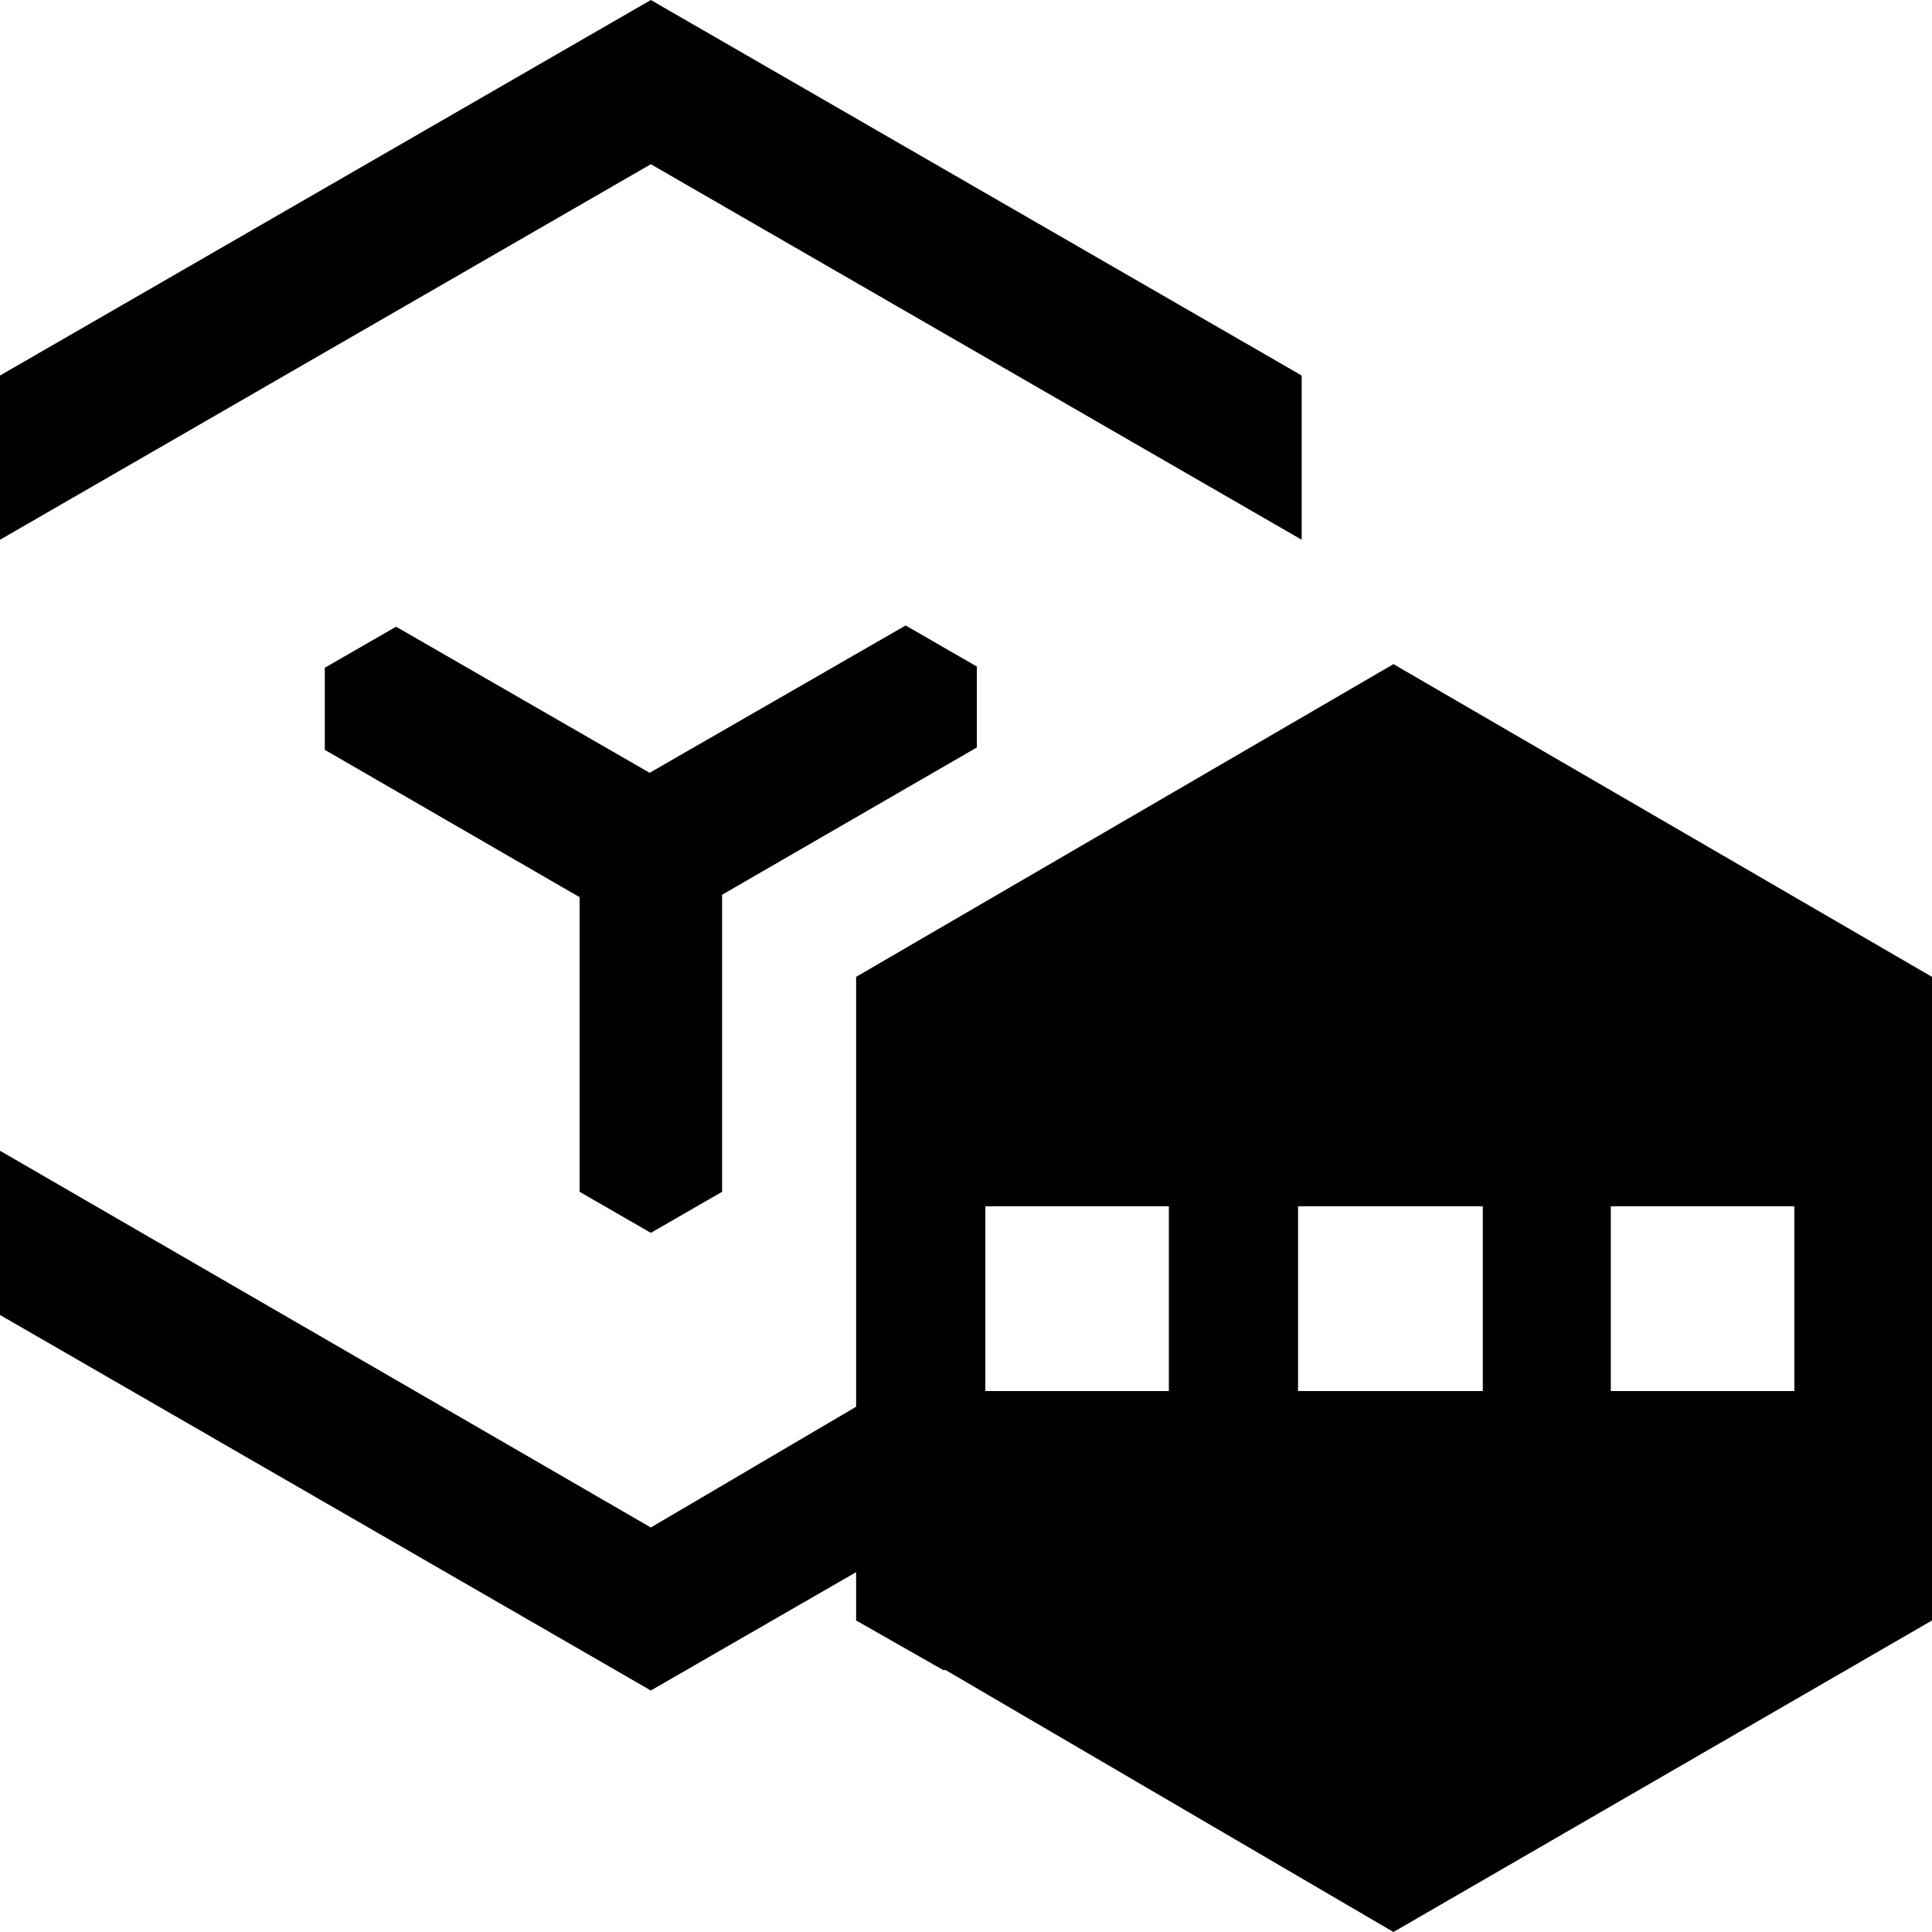
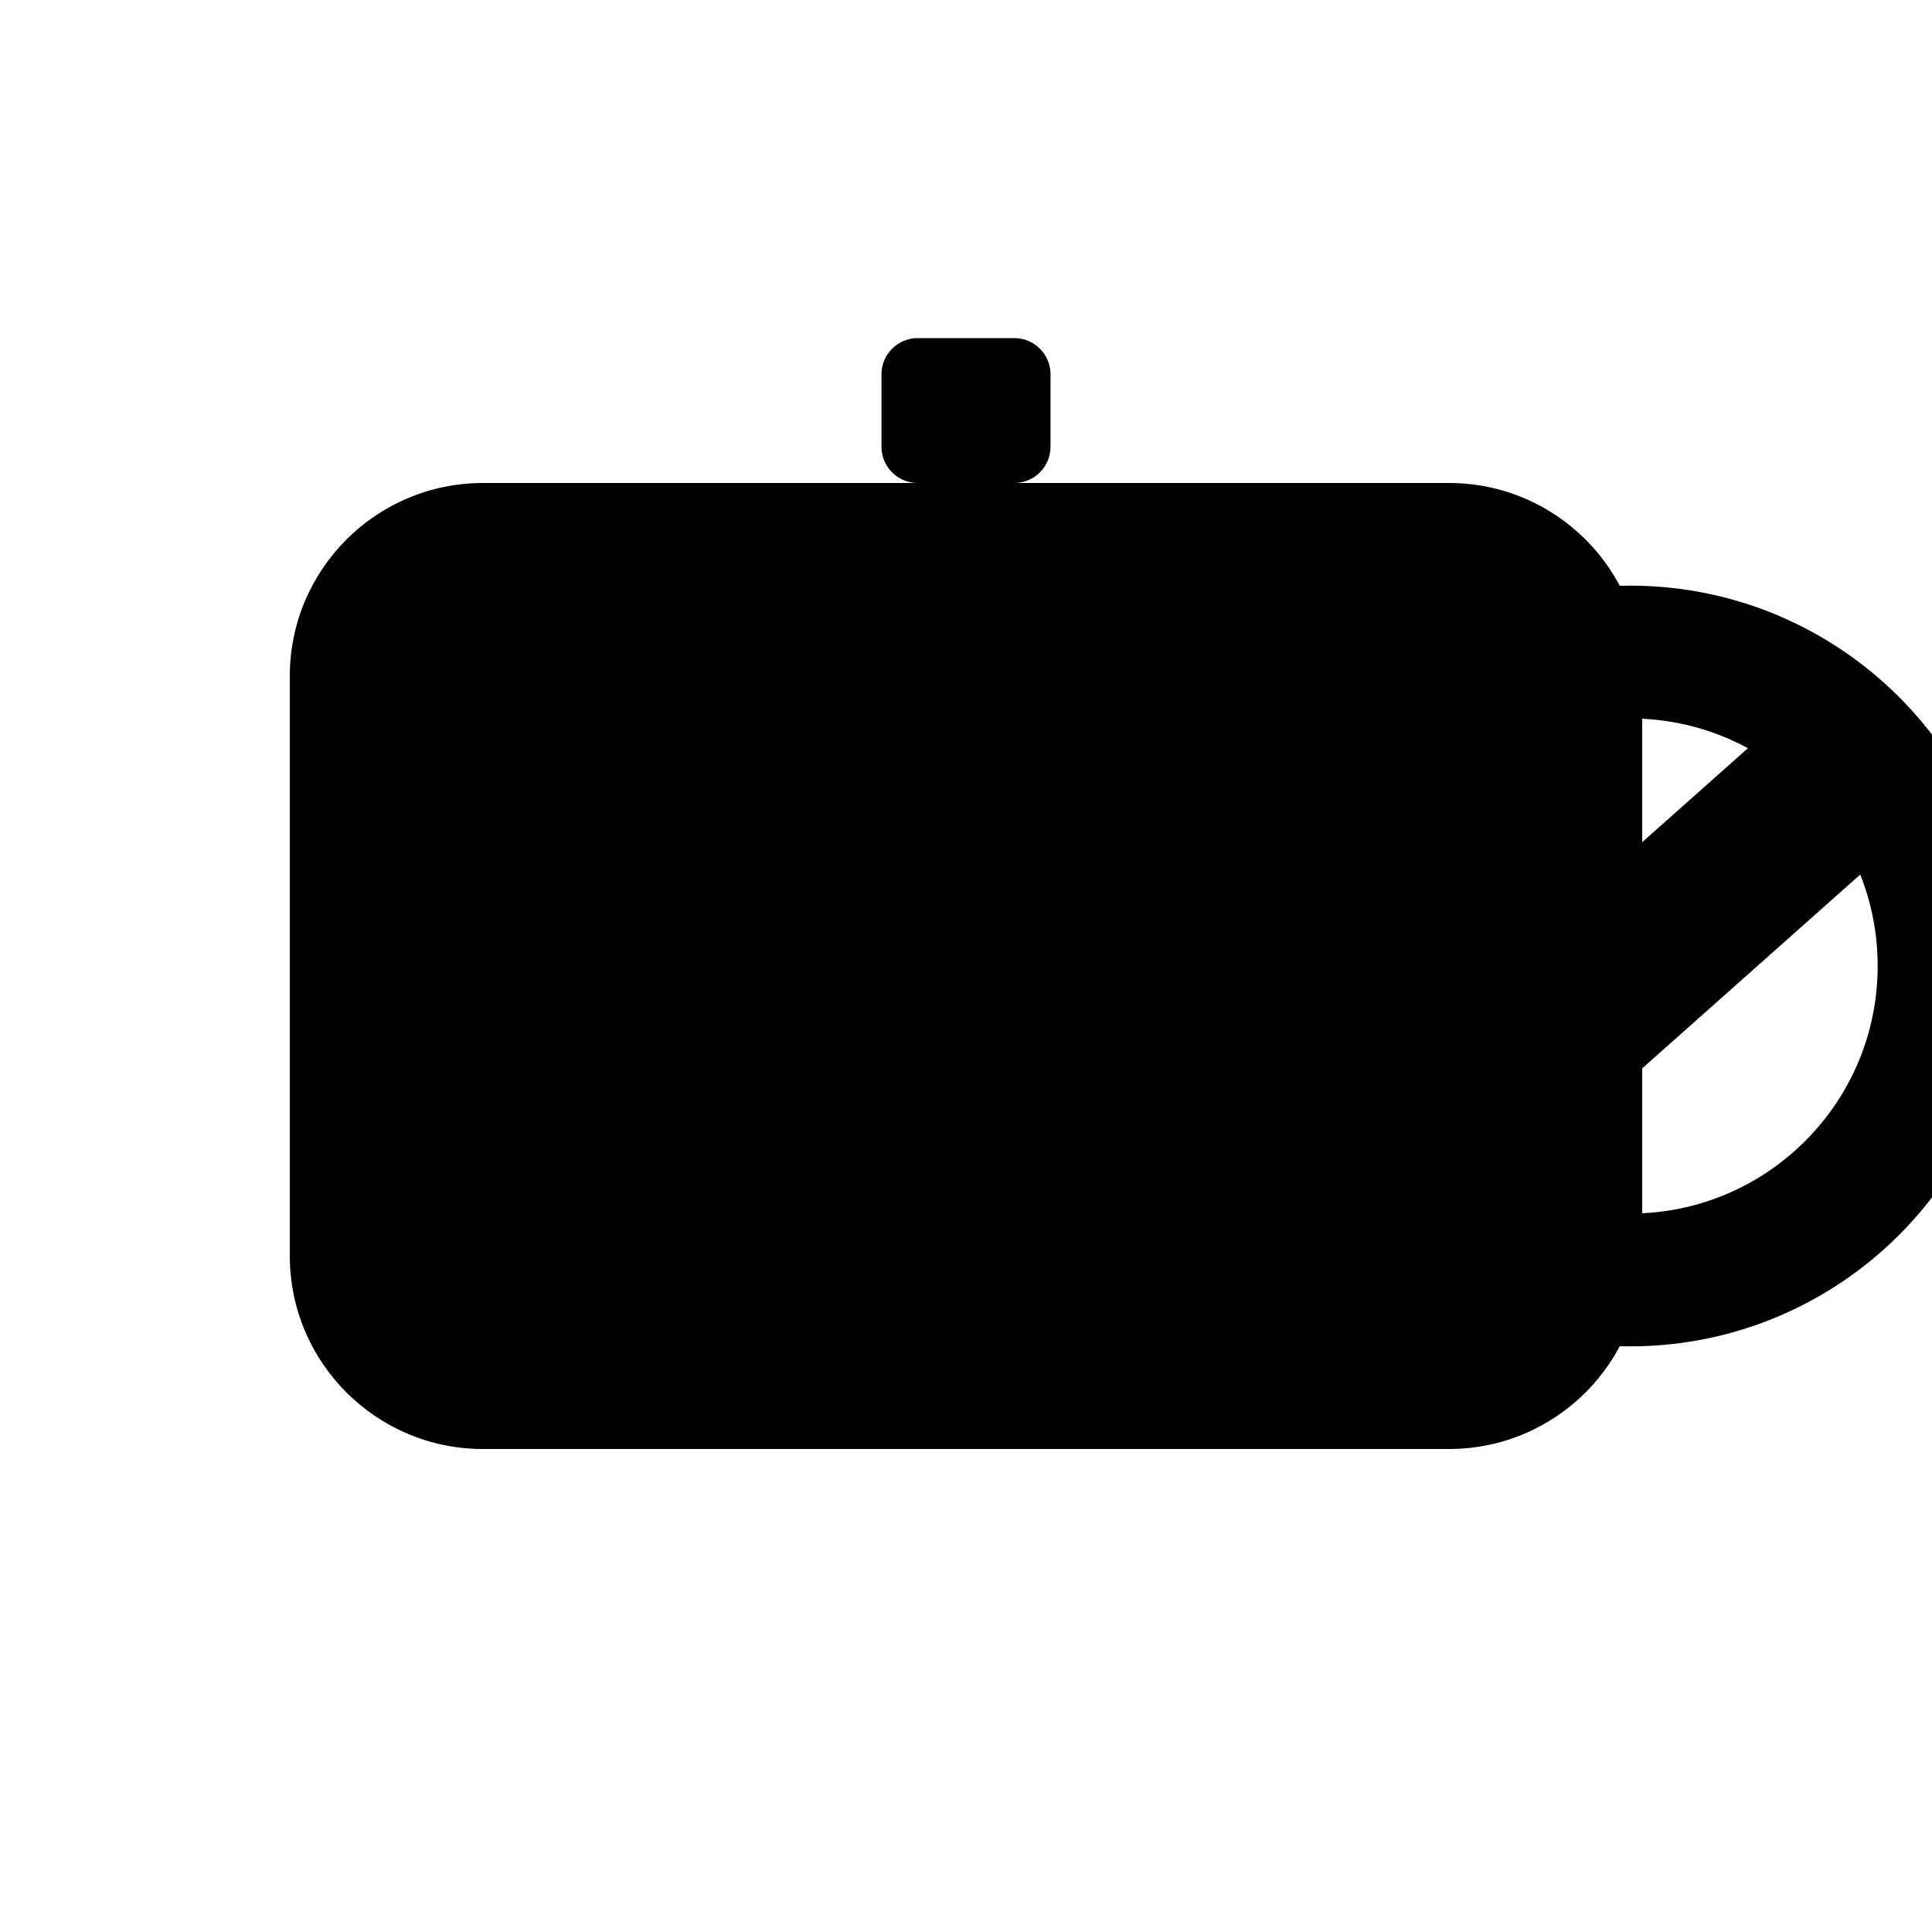
<svg xmlns="http://www.w3.org/2000/svg" id="a" width="16" height="16" viewBox="0 0 16 16">
-   <polygon points="5.39 10.21 5.98 9.87 5.98 7.41 8.09 6.19 8.09 5.52 7.5 5.18 5.38 6.4 3.28 5.19 2.69 5.53 2.69 6.21 4.8 7.43 4.8 9.87 5.39 10.21" fill="#000" stroke-width="0" />
-   <polygon points="10.78 3.11 5.39 0 5.39 0 5.39 0 0 3.11 0 4.47 5.39 1.36 10.78 4.47 10.78 3.11" fill="#000" stroke-width="0" />
-   <path d="M11.54,5.5l-4.45,2.59v3.56l-1.7,1L0,9.53v1.36l5.39,3.11,1.7-.98v.4l.72.41h.02s3.71,2.17,3.71,2.17l4.46-2.58v-5.33l-4.46-2.59ZM9.68,11.52h-1.52v-1.53h1.52v1.53ZM12.28,11.52h-1.53v-1.53h1.53v1.53ZM14.86,11.52h-1.52v-1.53h1.52v1.53Z" fill="#000" stroke-width="0" />
+   <path d="M 4,4 L 12,4 A 1.6,1.6 0 0 1 13.6,5.6 L 13.6,10.4 A 1.6,1.6 0 0 1 12,12 L 4,12 A 1.6,1.6 0 0 1 2.4,10.4 L 2.4,5.6 A 1.6,1.6 0 0 1 4,4 Z M 6,8 m -1.4,0 a 1.4,1.4 0 1 0 2.8,0 a 1.4,1.4 0 1 0 -2.8,0 M 10,8 m -1.4,0 a 1.4,1.4 0 1 0 2.8,0 a 1.4,1.4 0 1 0 -2.8,0" fill="#000000" fill-rule="evenodd" stroke-width="0" />
+   <rect x="4.1" y="6" width="7.8" height="4" rx="1.0" fill="#000000" stroke-width="0" />
+   <rect x="7.3" y="2.8" width="1.4" height="1.2" rx="0.3" fill="#000000" stroke-width="0" />
+   <circle cx="13.5" cy="8" r="2.6" fill="none" stroke="#000000" stroke-width="1.1" />
+   <path d="M11.7,9.6 L15.3,6.4" stroke="#000000" stroke-width="1.4" />
</svg>
